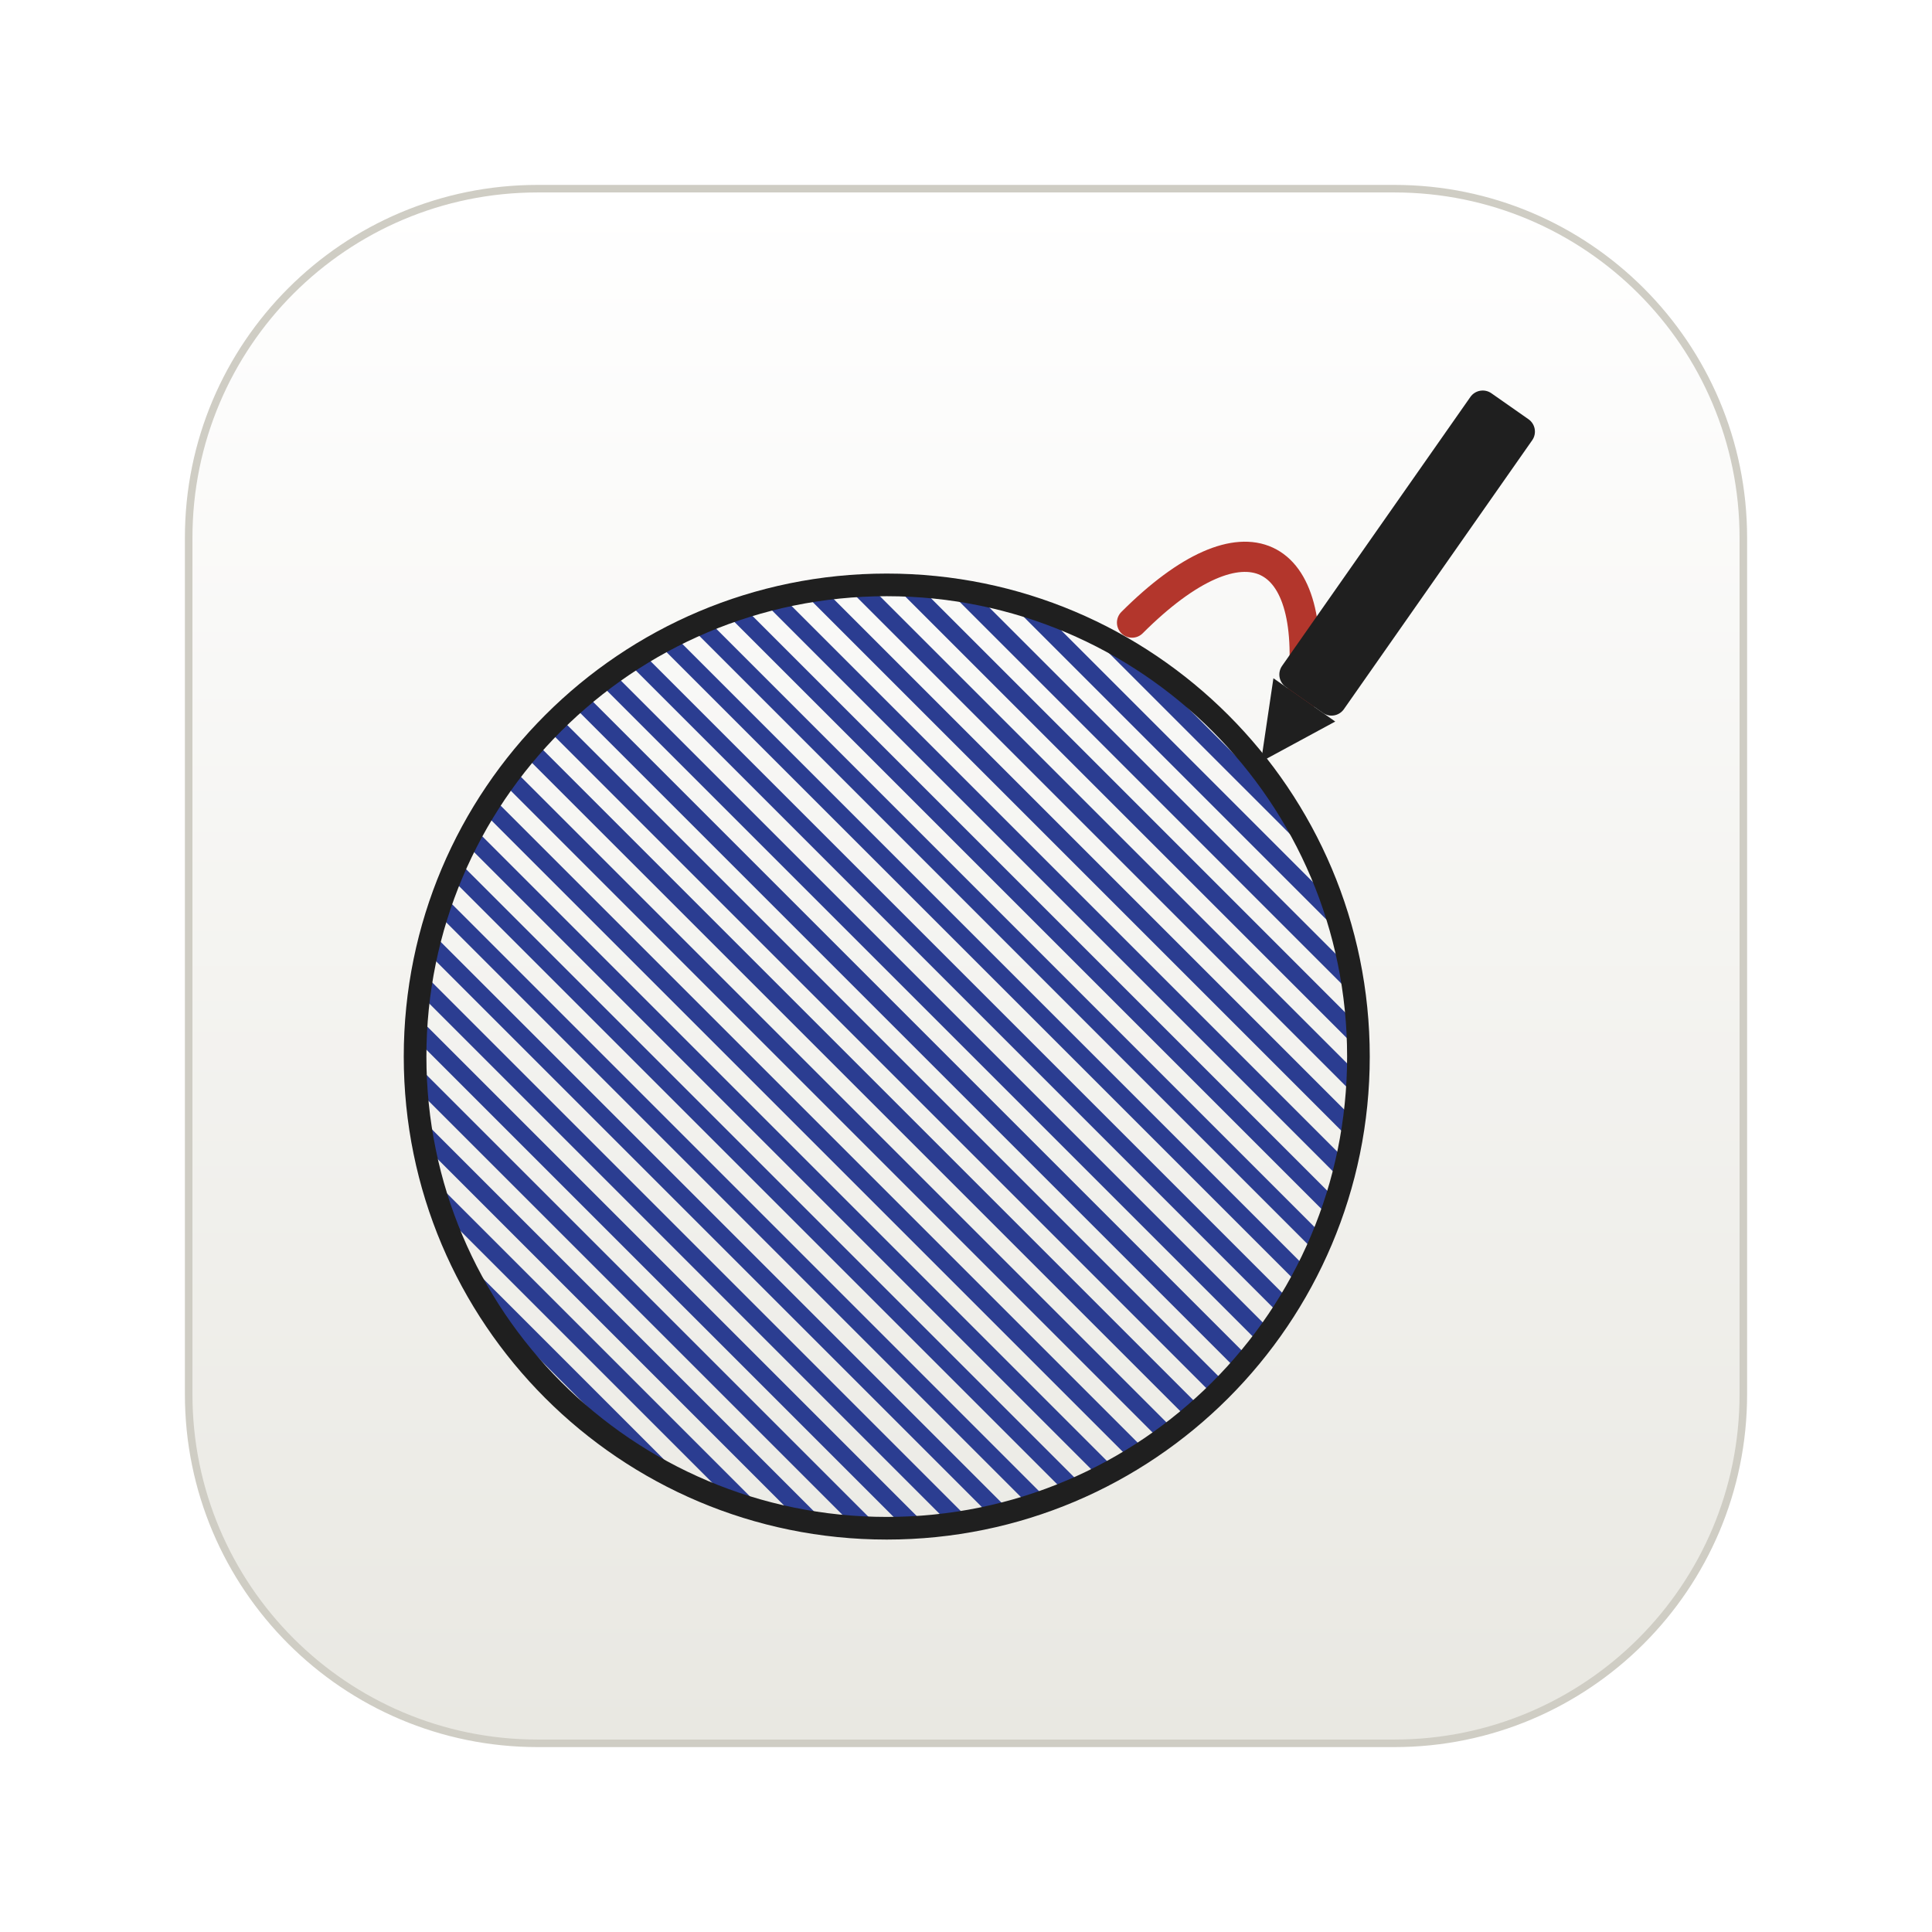
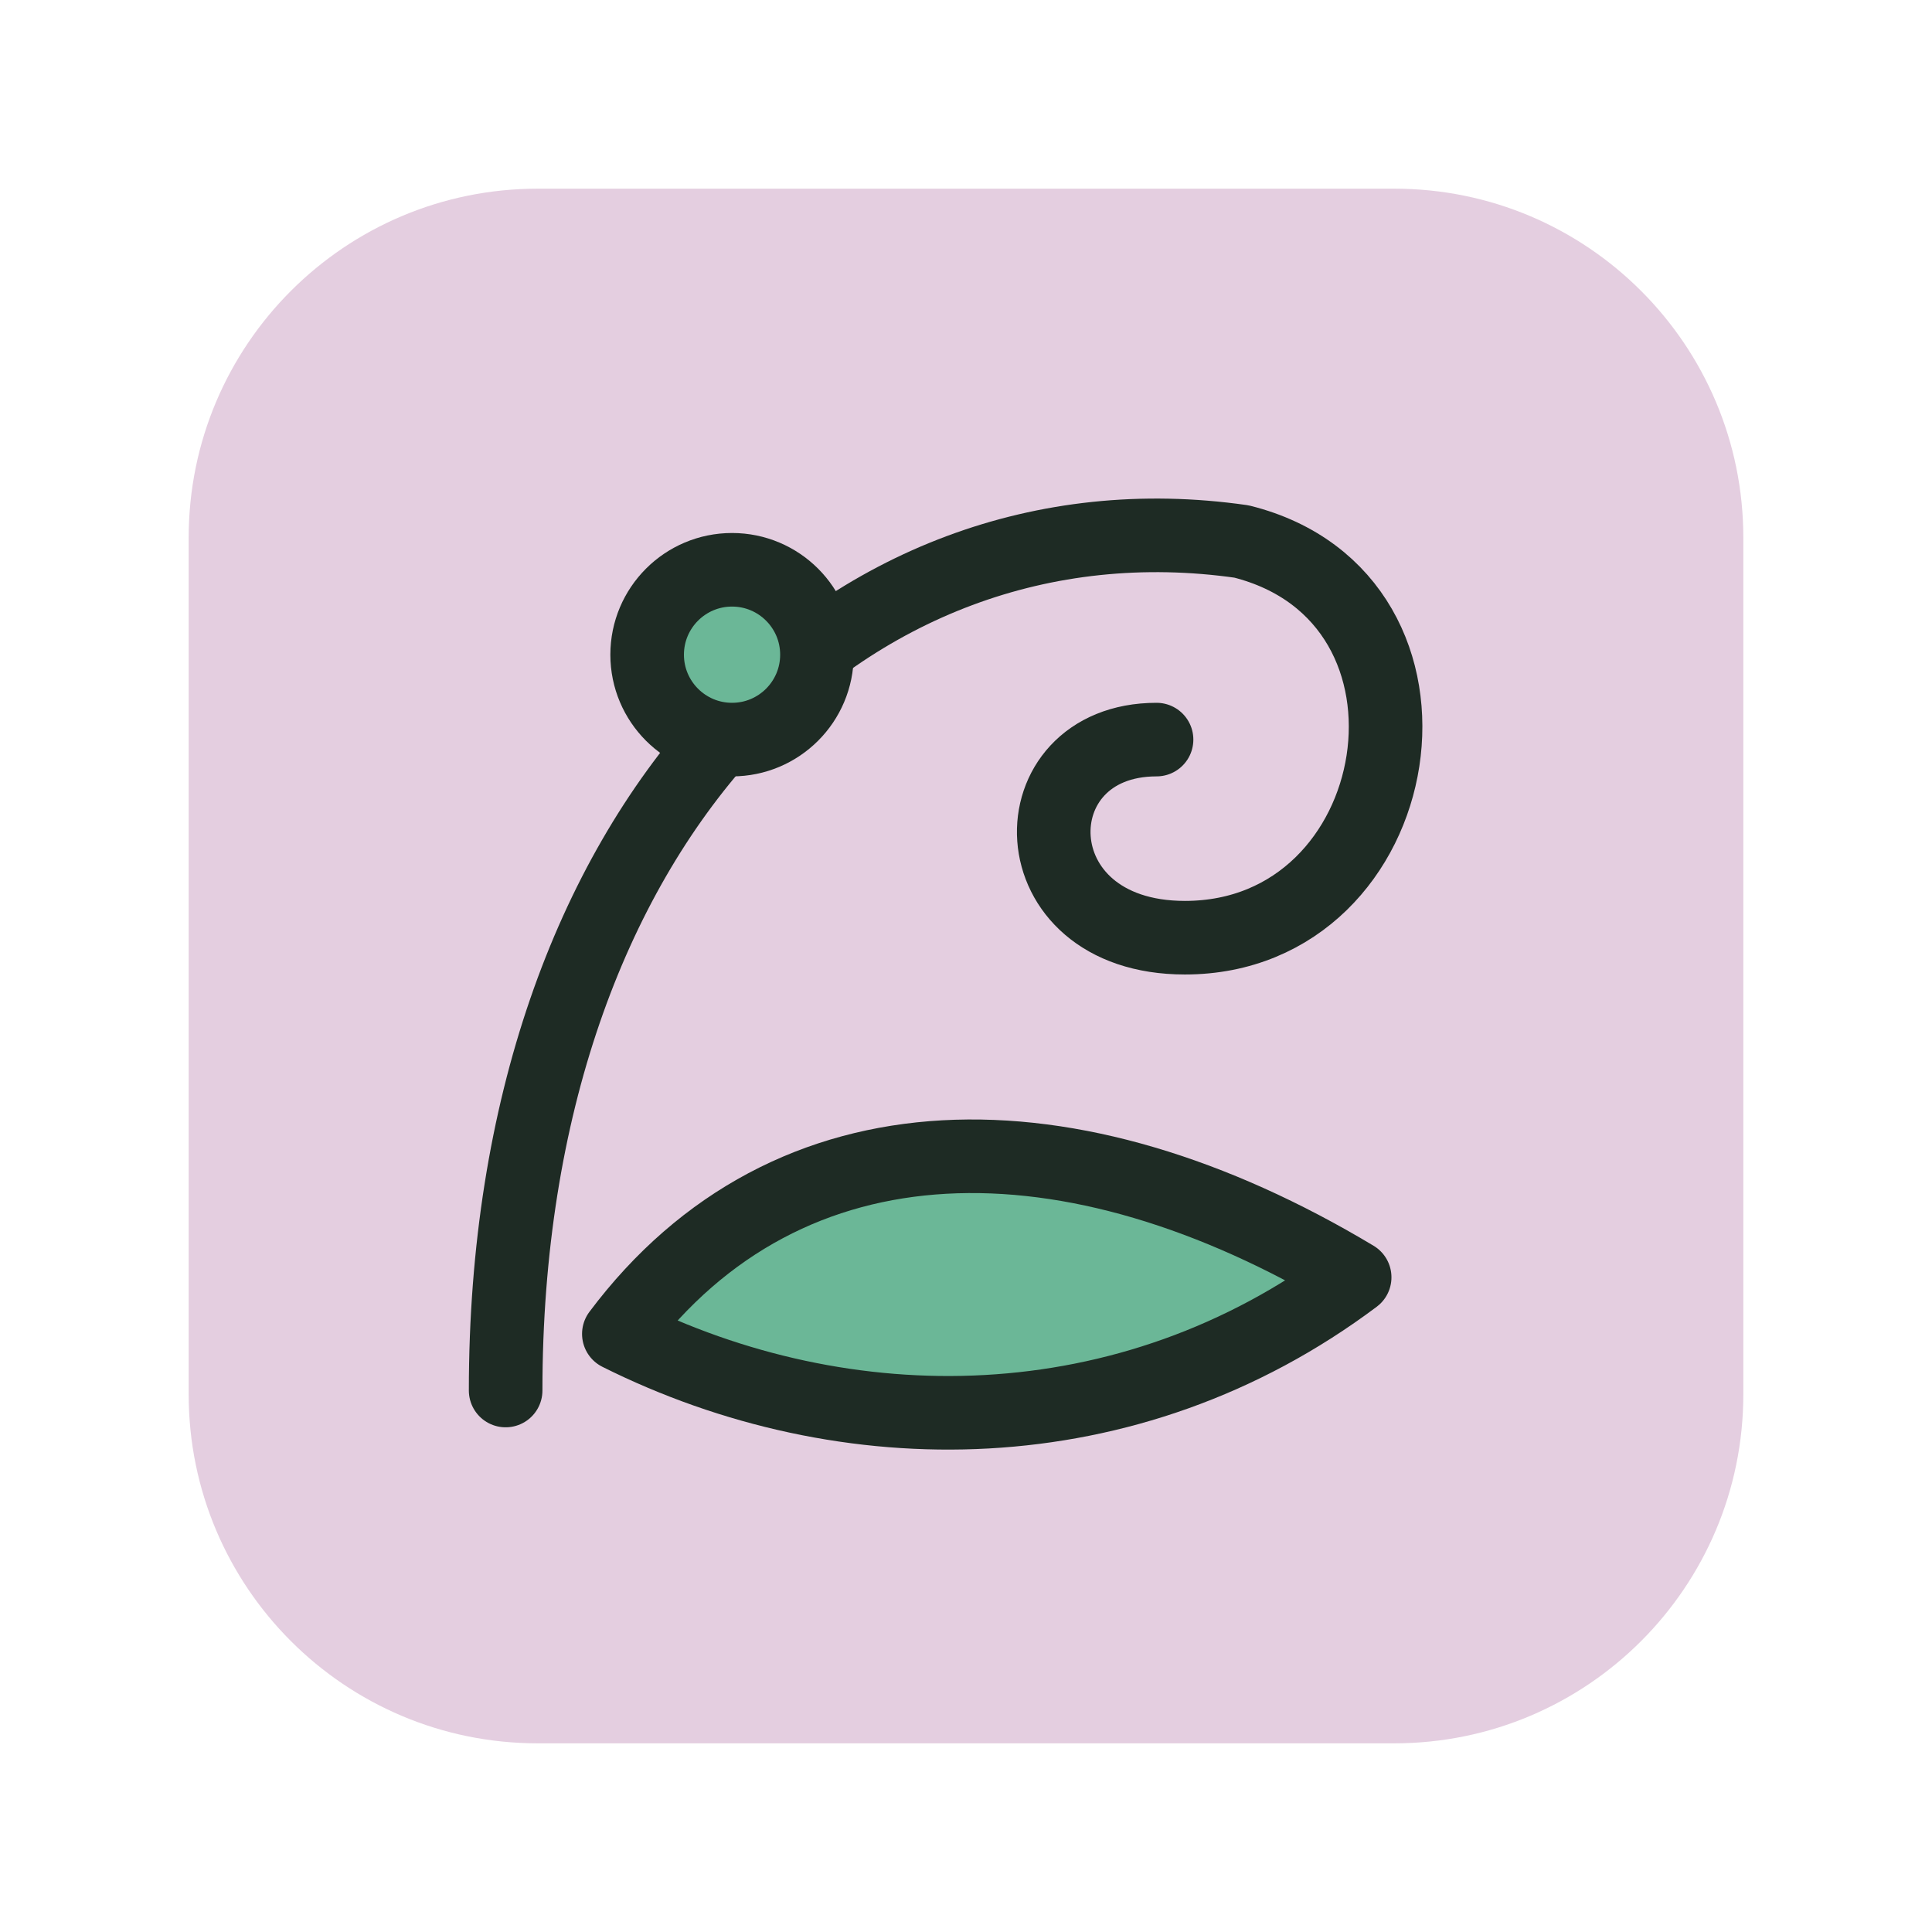
<svg xmlns="http://www.w3.org/2000/svg" width="1024" height="1024" viewBox="0 0 1024 1024">
-   <defs>
-     <linearGradient id="g" x1="0" y1="0" x2="0" y2="1">
-       <stop offset="0" stop-color="#ffffff" />
-       <stop offset="1" stop-color="#e9e8e2" />
-     </linearGradient>
-   </defs>
-   <rect x="100" y="100" width="824" height="824" rx="185" fill="url(#g)" stroke="#cfcdc4" stroke-width="4" />
-   <g stroke="#2b3d91" stroke-width="9" stroke-linecap="round">
-     <line x1="249.1" y1="677.1" x2="352.9" y2="780.9" />
-     <line x1="230.8" y1="632.8" x2="397.2" y2="799.2" />
-     <line x1="223.1" y1="599.1" x2="430.9" y2="806.9" />
-     <line x1="220.2" y1="570.2" x2="459.8" y2="809.8" />
-     <line x1="220.5" y1="544.5" x2="485.5" y2="809.5" />
-     <line x1="223.1" y1="521.1" x2="508.9" y2="806.9" />
-     <line x1="227.4" y1="499.4" x2="530.6" y2="802.6" />
-     <line x1="233.4" y1="479.4" x2="550.6" y2="796.6" />
-     <line x1="240.6" y1="460.6" x2="569.4" y2="789.4" />
-     <line x1="249.0" y1="443.0" x2="587.0" y2="781.0" />
-     <line x1="258.6" y1="426.6" x2="603.4" y2="771.4" />
-     <line x1="269.1" y1="411.1" x2="618.9" y2="760.9" />
-     <line x1="280.7" y1="396.7" x2="633.3" y2="749.3" />
-     <line x1="293.2" y1="383.2" x2="646.8" y2="736.8" />
-     <line x1="306.7" y1="370.7" x2="659.3" y2="723.3" />
-     <line x1="321.1" y1="359.1" x2="670.9" y2="708.9" />
-     <line x1="336.6" y1="348.6" x2="681.4" y2="693.4" />
-     <line x1="353.0" y1="339.0" x2="691.0" y2="677.0" />
-     <line x1="370.6" y1="330.6" x2="699.4" y2="659.4" />
-     <line x1="389.4" y1="323.4" x2="706.6" y2="640.6" />
-     <line x1="409.4" y1="317.4" x2="712.6" y2="620.6" />
-     <line x1="431.1" y1="313.1" x2="716.9" y2="598.9" />
-     <line x1="454.5" y1="310.5" x2="719.5" y2="575.5" />
-     <line x1="480.2" y1="310.2" x2="719.8" y2="549.8" />
-     <line x1="509.1" y1="313.1" x2="716.9" y2="520.9" />
-     <line x1="542.8" y1="320.8" x2="709.2" y2="487.2" />
-     <line x1="587.1" y1="339.1" x2="690.9" y2="442.9" />
-   </g>
-   <circle cx="470" cy="560" r="250" fill="none" stroke="#1f1f1f" stroke-width="12" />
-   <path d="M600 330 C 660 270, 700 290, 690 370" fill="none" stroke="#b3362c" stroke-width="16" stroke-linecap="round" />
-   <g transform="translate(-70 70) rotate(35 790 260)">
-     <rect x="770" y="120" width="40" height="190" rx="8" fill="#1f1f1f" />
-     <path d="M770 310 L790 350 L810 310 Z" fill="#1f1f1f" />
+   <rect x="100" y="100" width="824" height="824" rx="185" fill="#E4CEE0" />
+   <g transform="translate(208 197) scale(15)" stroke="#1E2B24" stroke-width="2.6" stroke-linecap="round" stroke-linejoin="round">
+     <path d="M4 36 C4 16 16 4 30 6 C38 8 36 20 28 20 C22 20 22 13 27 13" fill="none" />
+     <path d="M8 34 C14 26 24 26 34 32 C26 38 16 38 8 34 Z" fill="#6BB797" />
+     <circle cx="12" cy="10" r="3" fill="#6BB797" />
  </g>
</svg>
